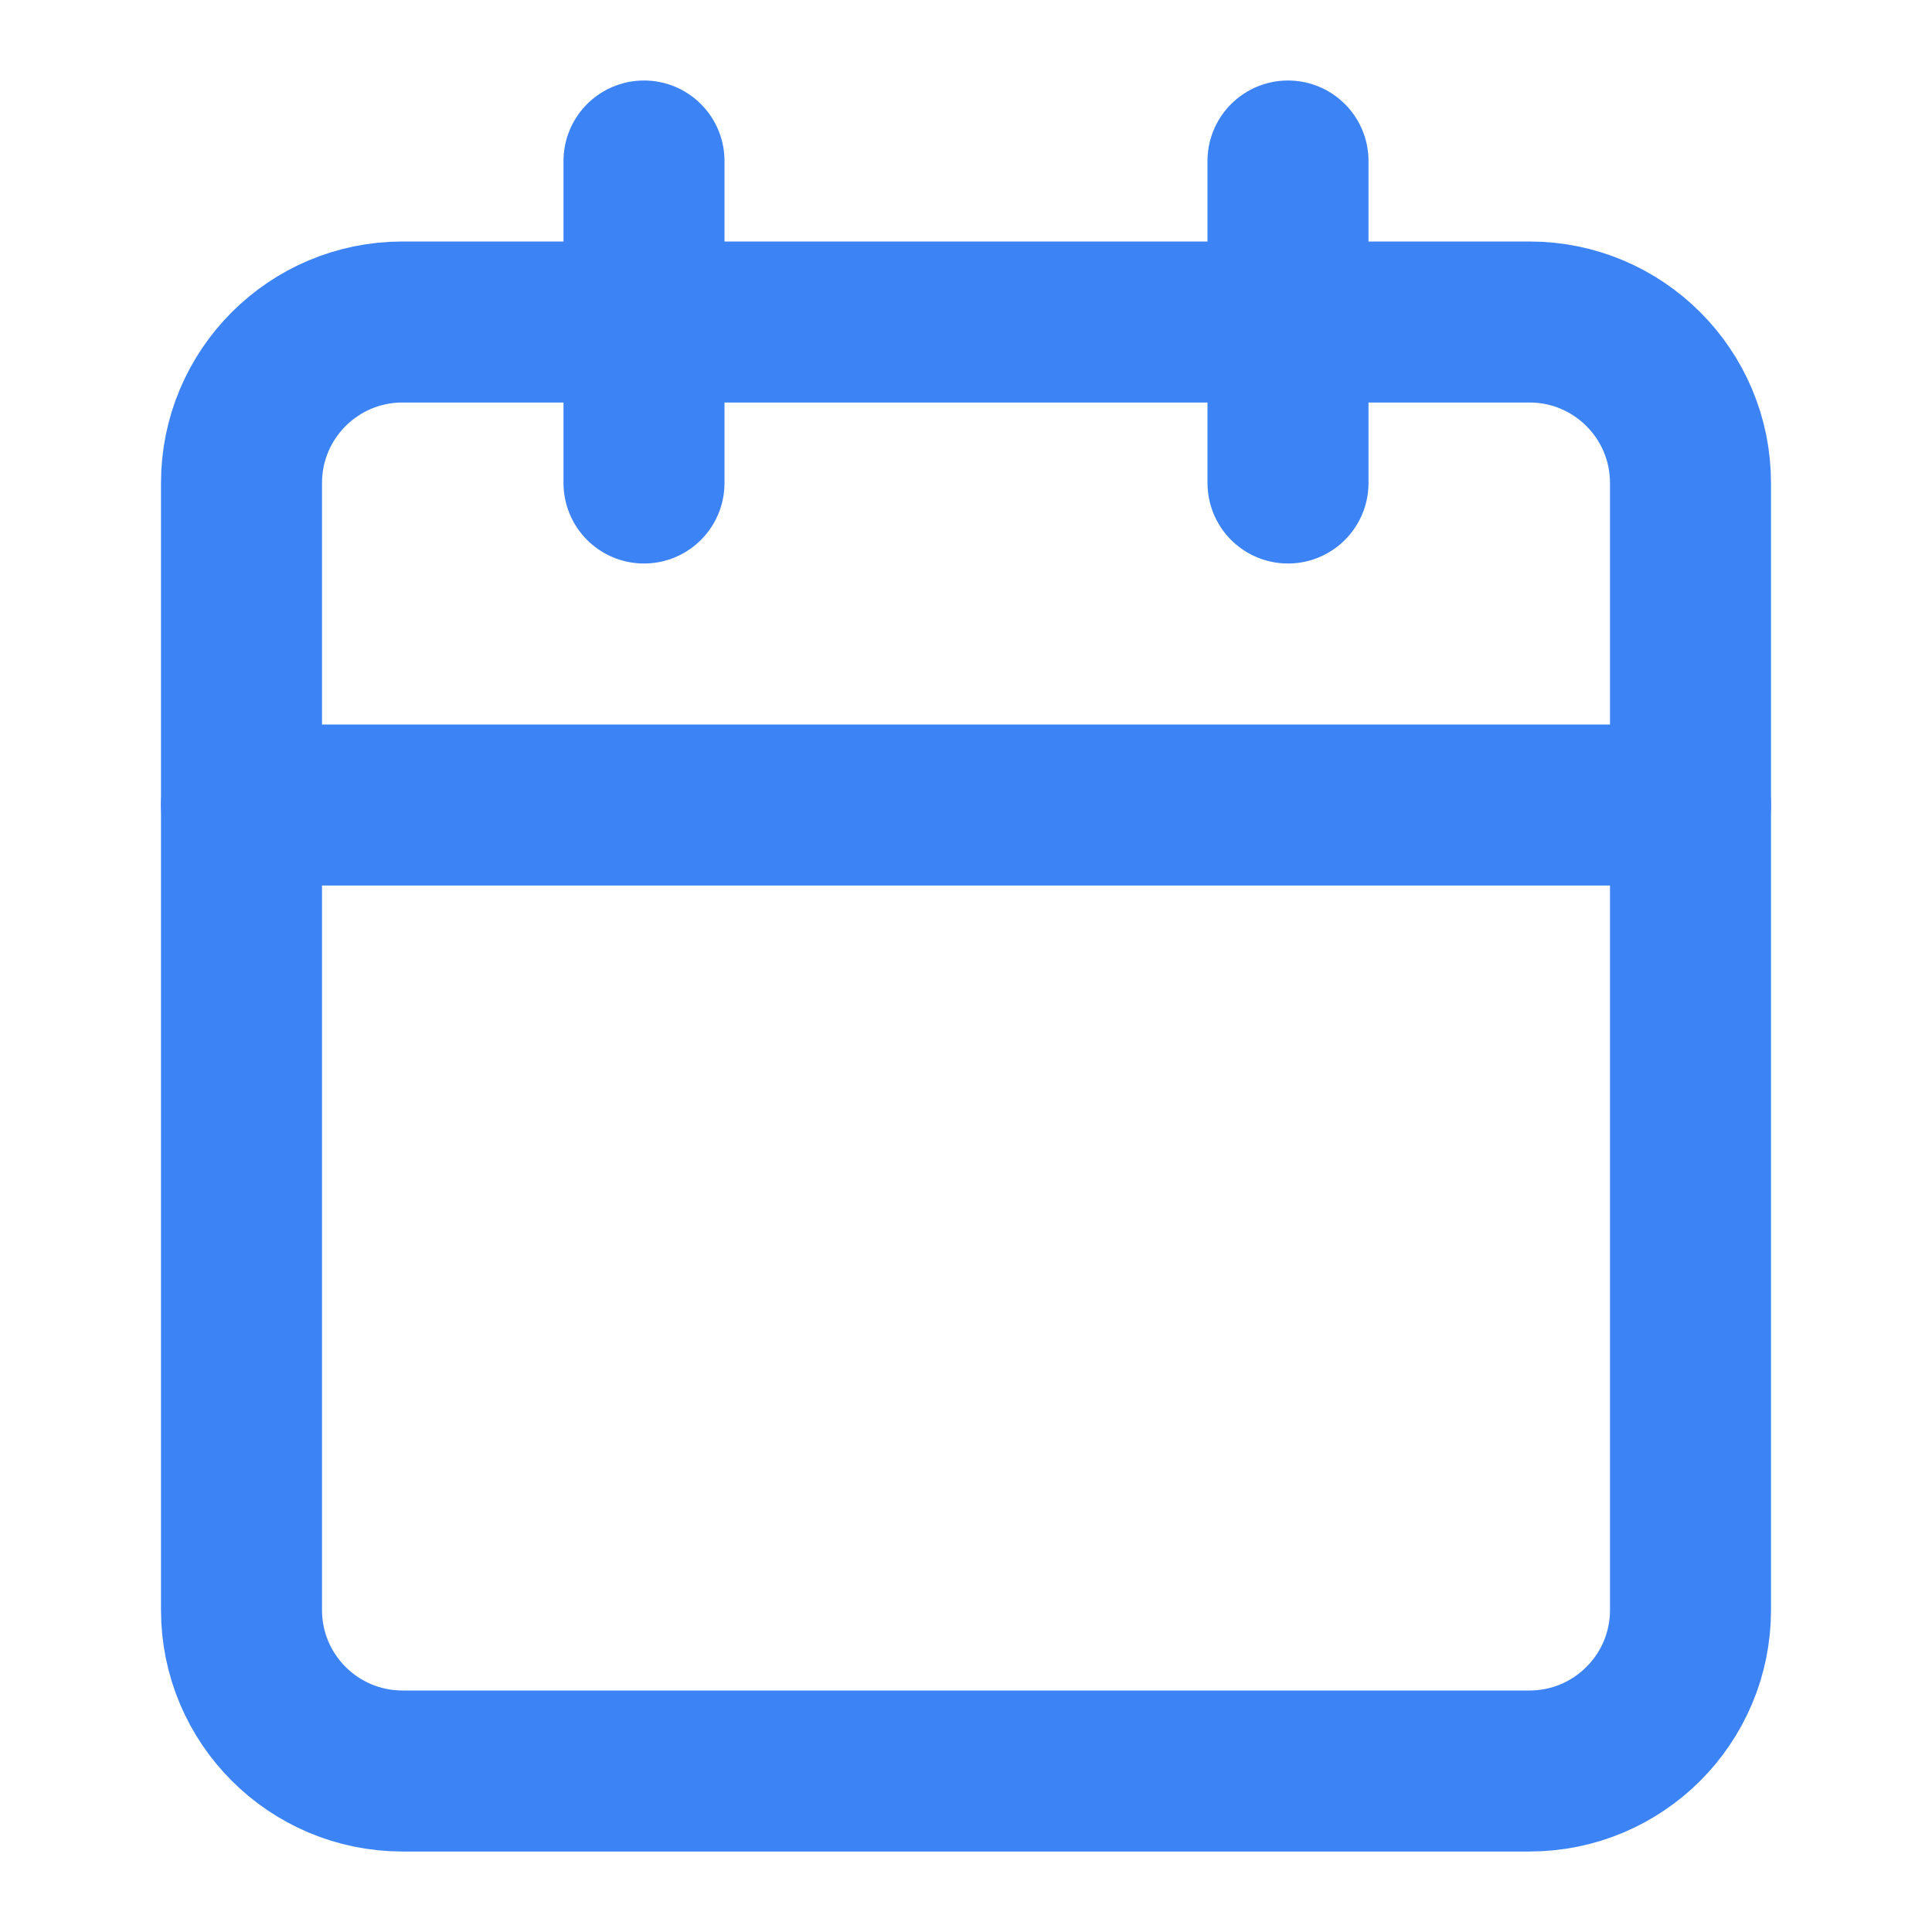
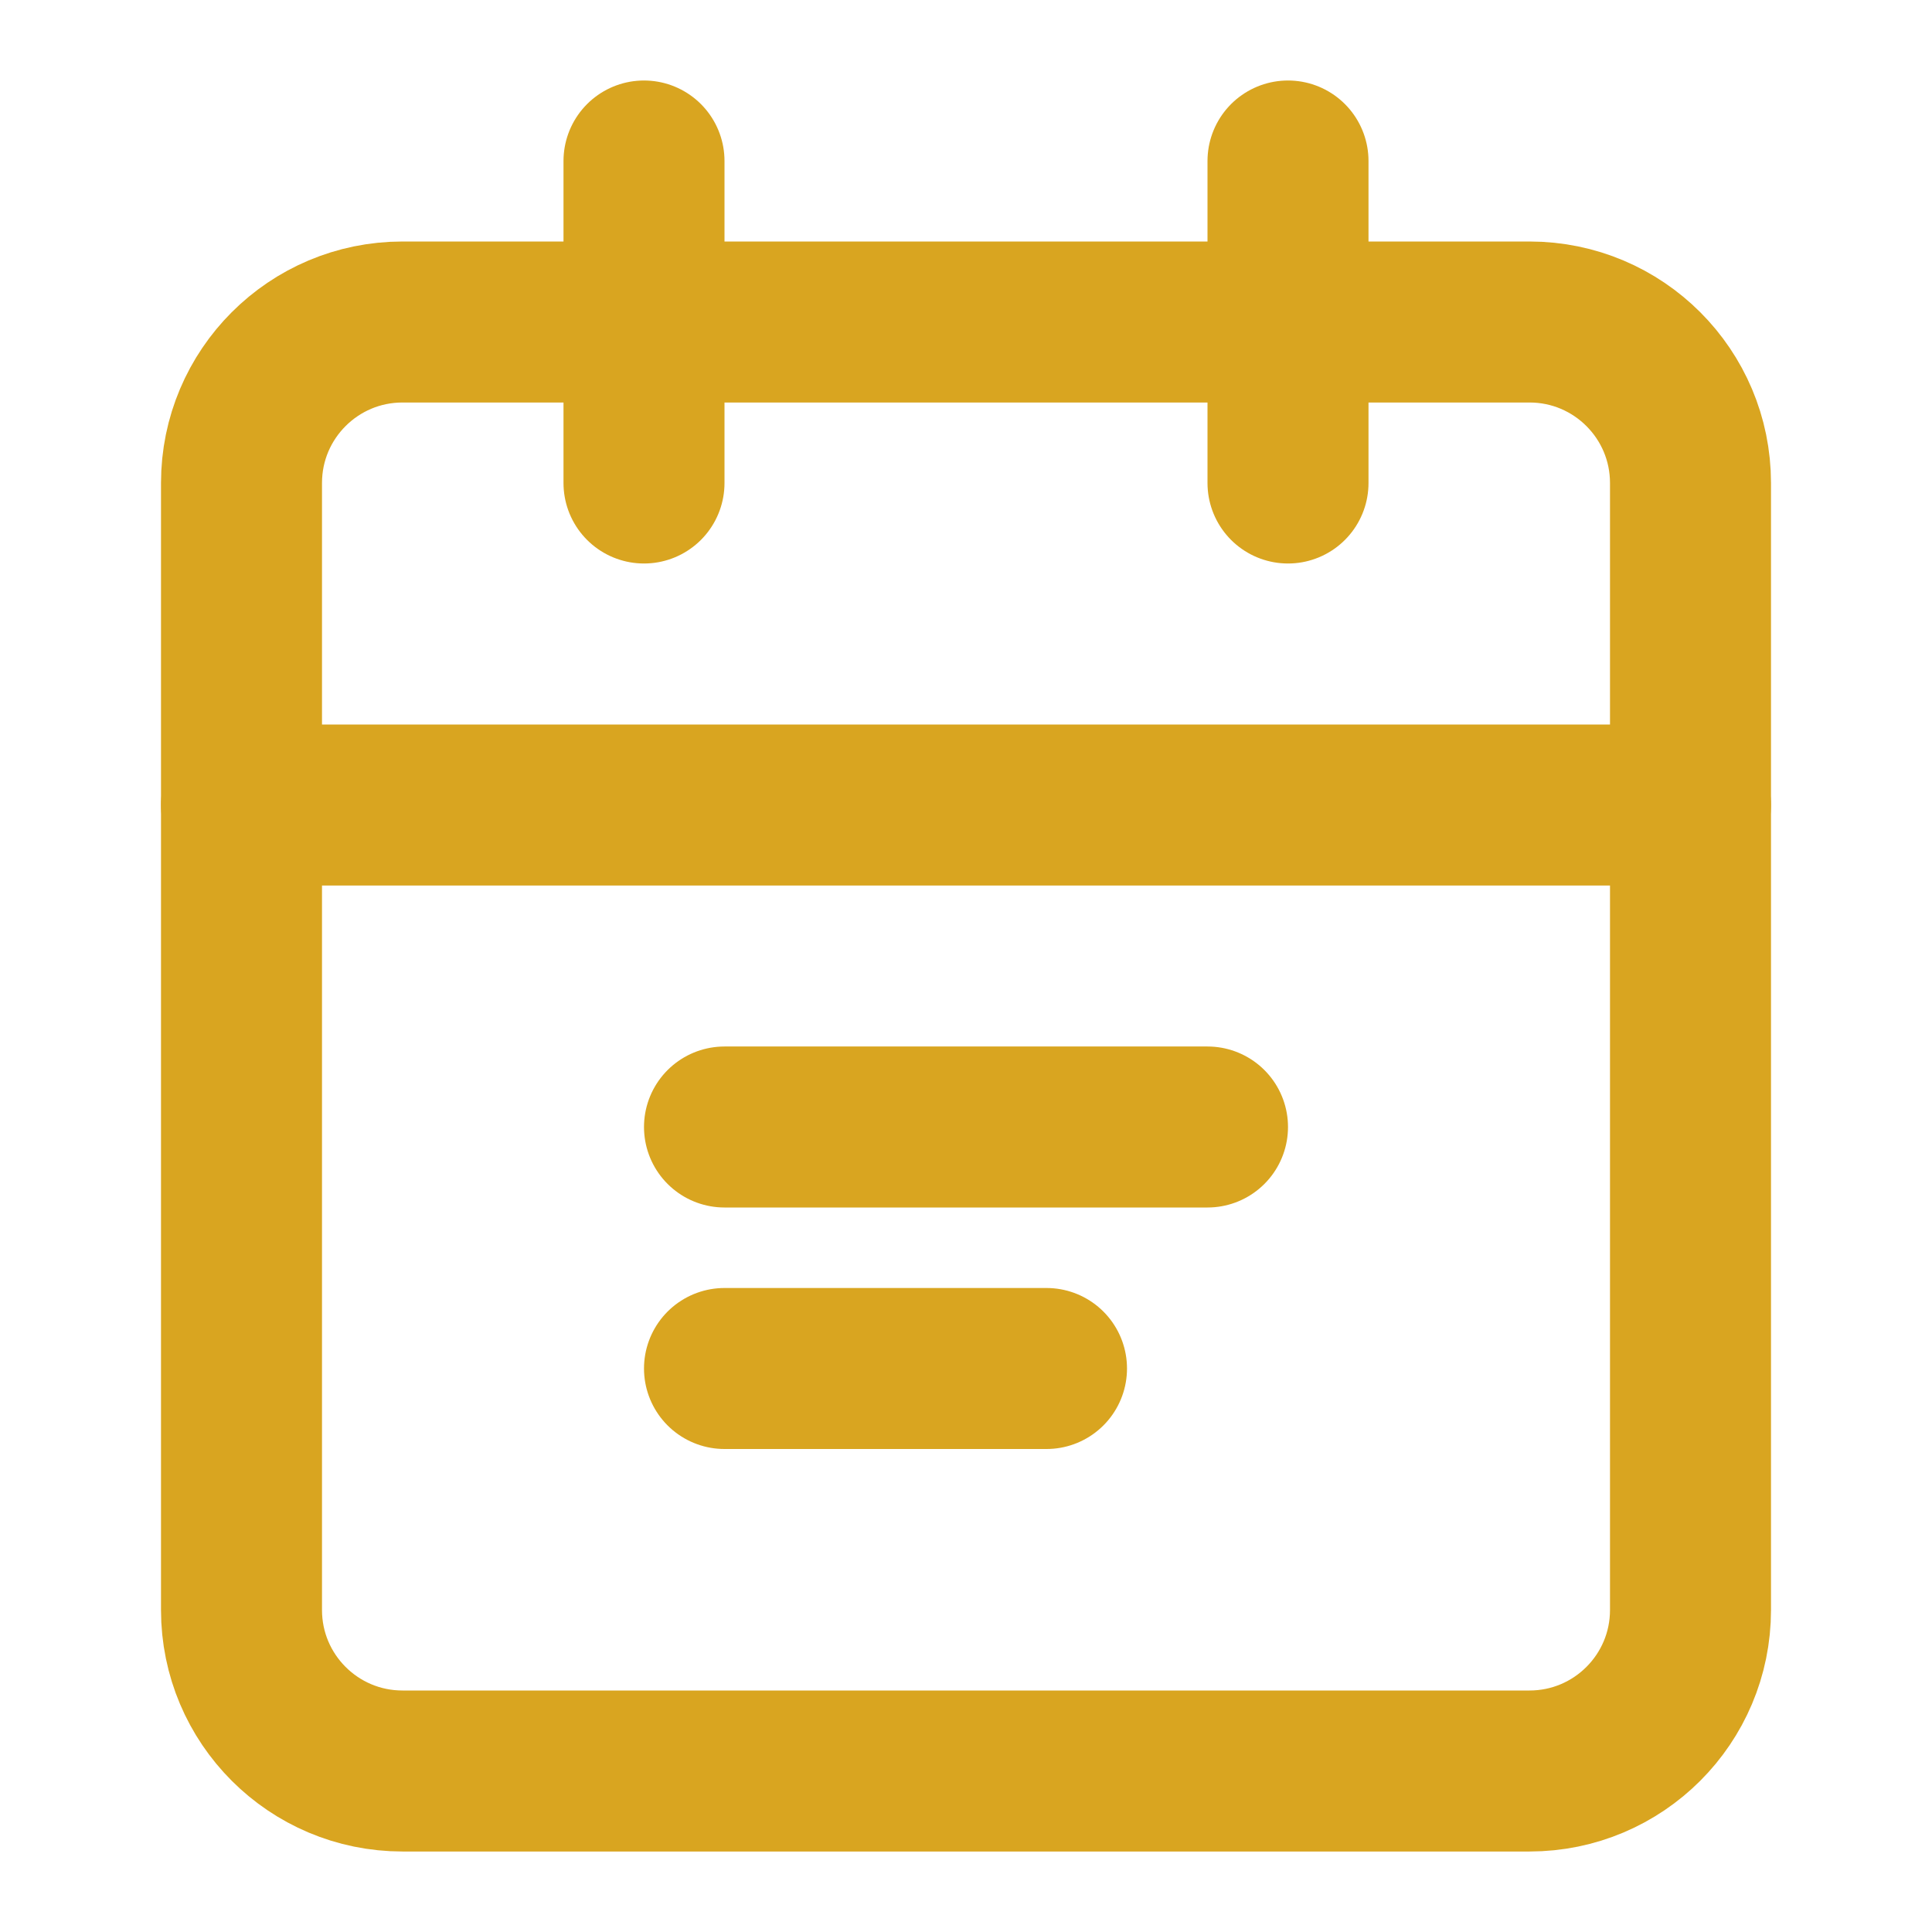
- <svg xmlns="http://www.w3.org/2000/svg" viewBox="0 0 24 24" fill="none" stroke="hsl(217, 91%, 60%)" stroke-width="2" stroke-linecap="round" stroke-linejoin="round">
-   <rect width="18" height="18" x="3" y="4" rx="2" ry="2" />
-   <line x1="16" x2="16" y1="2" y2="6" />
-   <line x1="8" x2="8" y1="2" y2="6" />
-   <line x1="3" x2="21" y1="10" y2="10" />
+ <svg xmlns="http://www.w3.org/2000/svg" viewBox="0 0 24 24" fill="none" stroke="hsl(43, 74%, 49%)" stroke-width="2" stroke-linecap="round" stroke-linejoin="round">
+   <rect x="3" y="4" width="18" height="18" rx="2" ry="2" />
+   <line x1="16" y1="2" x2="16" y2="6" />
+   <line x1="8" y1="2" x2="8" y2="6" />
+   <line x1="3" y1="10" x2="21" y2="10" />
+   <path d="M9 14h6" />
+   <path d="M9 17h4" />
</svg>
